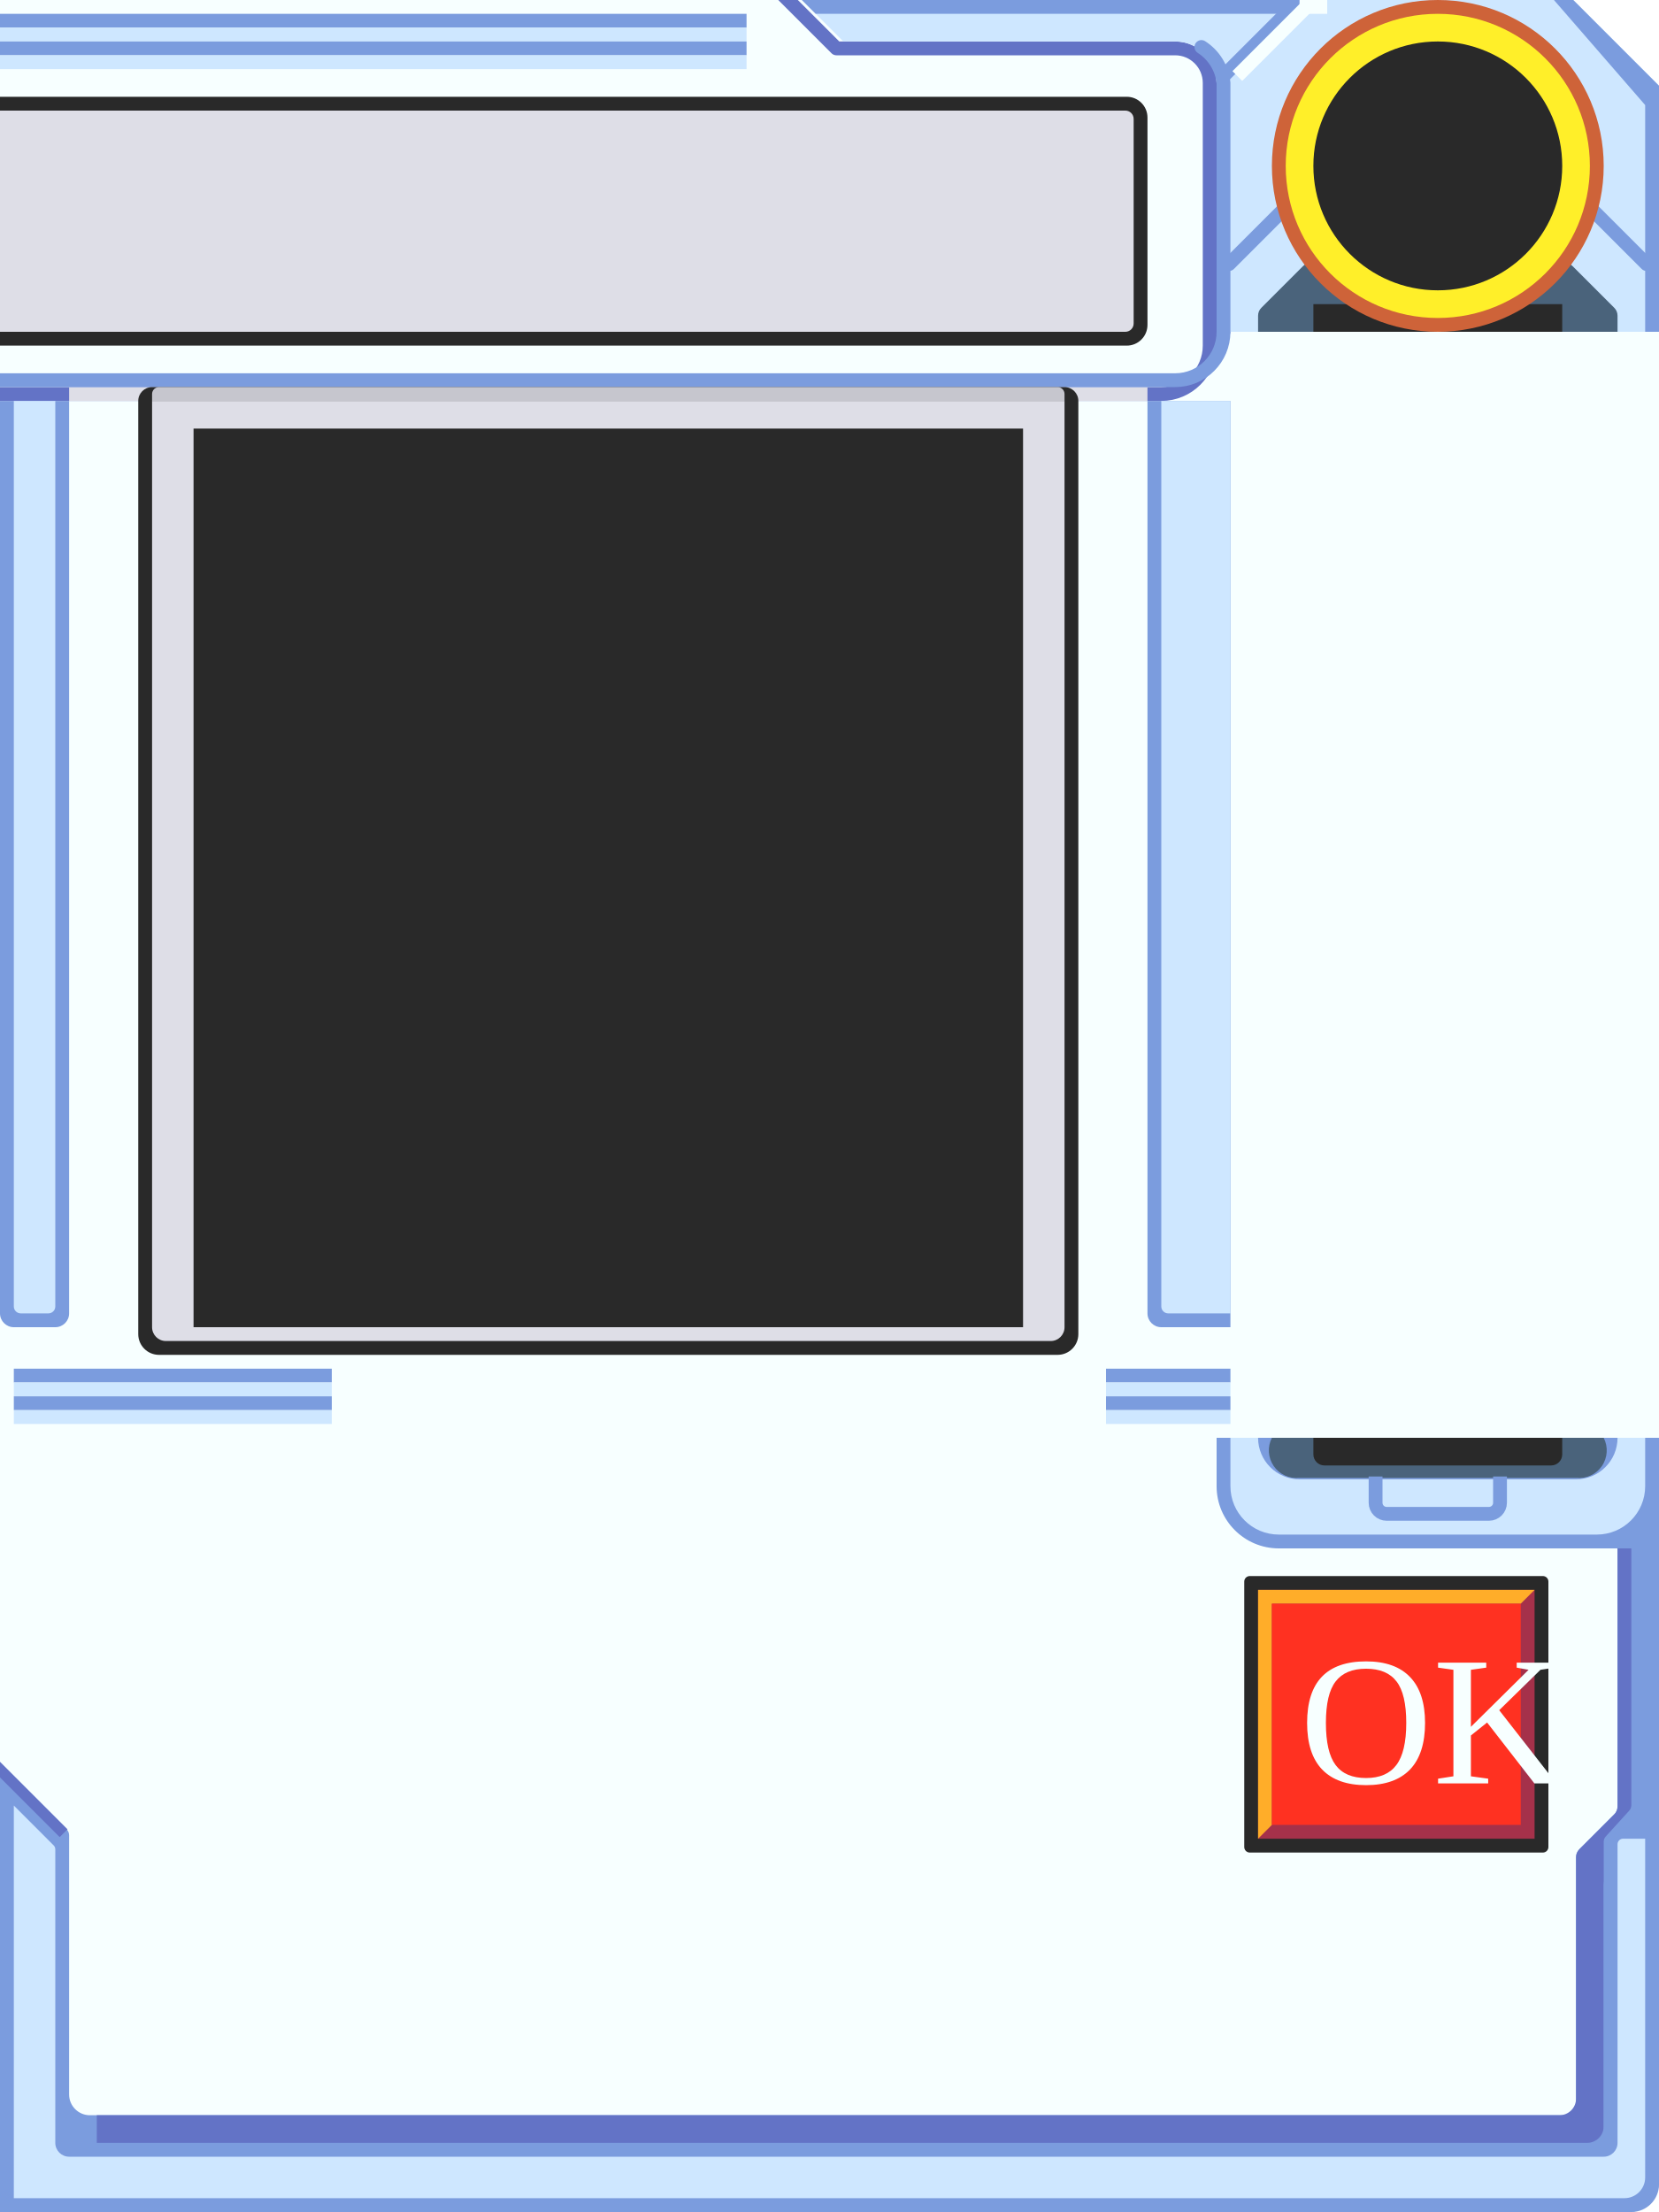
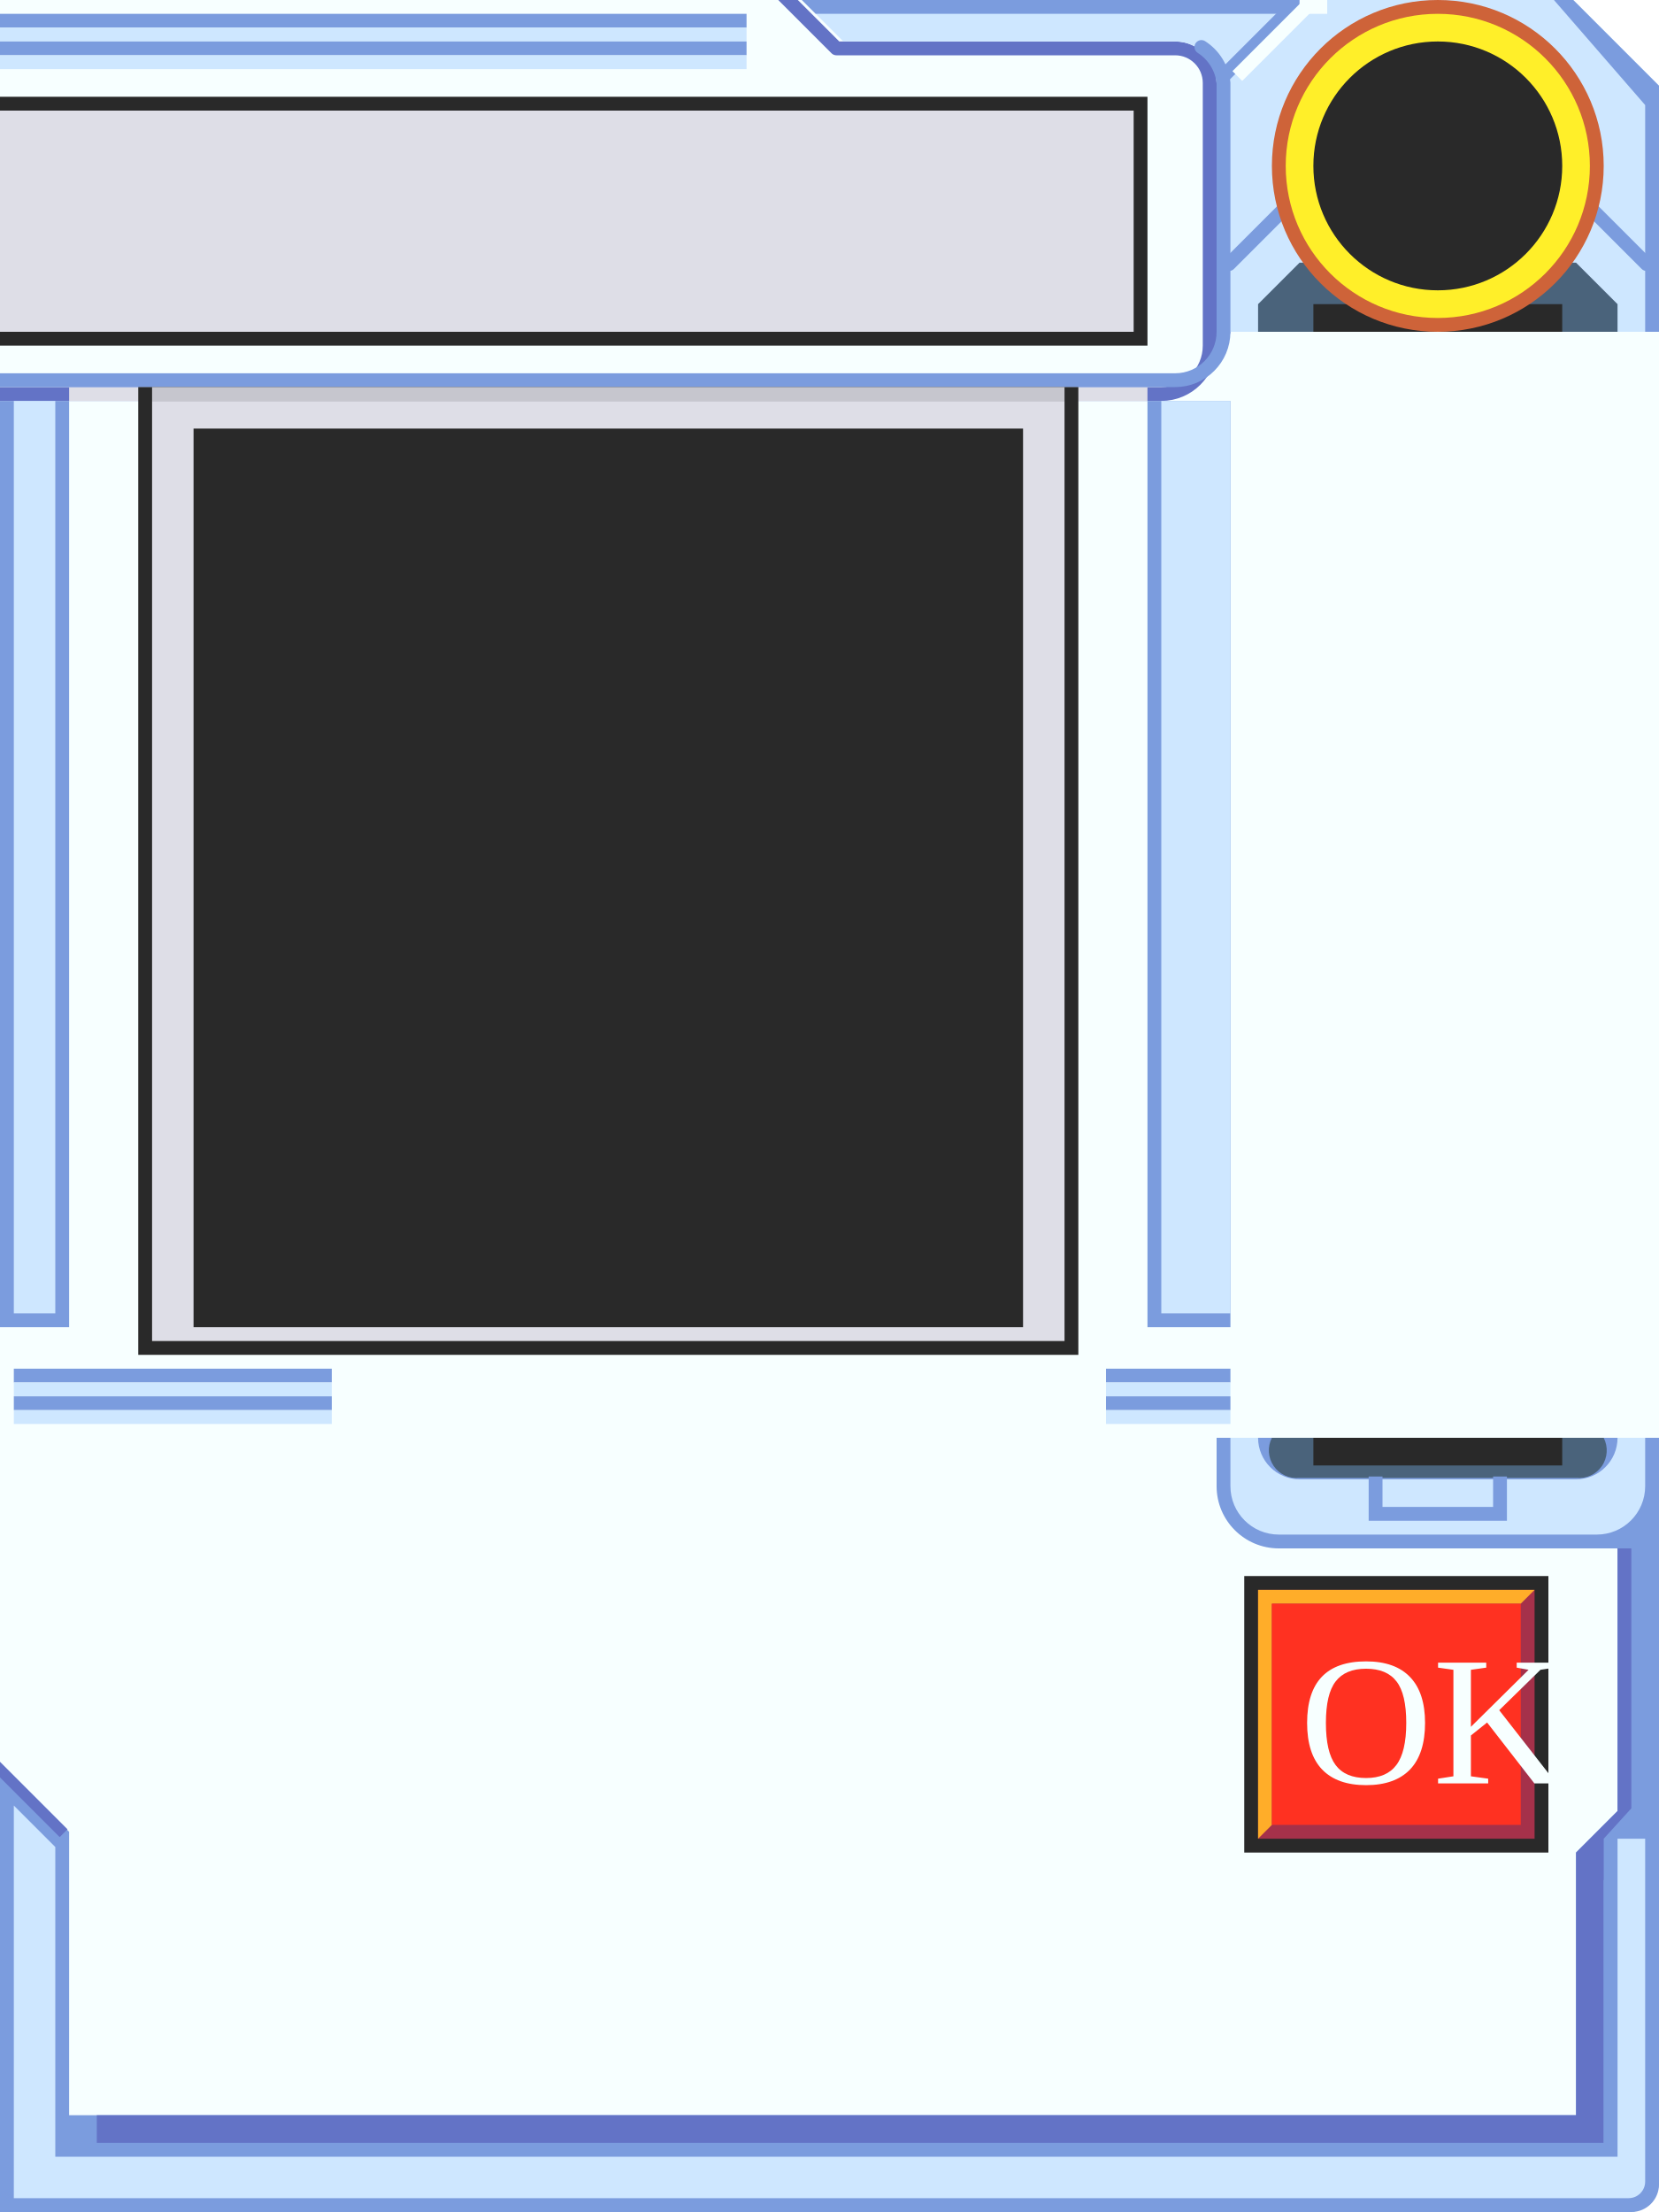
<svg xmlns="http://www.w3.org/2000/svg" width="960" height="1280" viewBox="0 0 120 160">
  <path d="M0 0 H113.8 L120 6.2 V157.8 A2.2 2.2 0 0 1 117.8 160 H0 Z" fill="#f7ffff" data-color="1" data-palette="9" />
  <rect x="0" y="1" width="54" height="1" fill="#7b9cde" data-color="3" data-palette="9" />
  <rect x="0" y="2" width="54" height="1" fill="#cee7ff" data-color="2" data-palette="9" />
  <rect x="0" y="3" width="54" height="1" fill="#7b9cde" data-color="3" data-palette="9" />
  <rect x="0" y="4" width="54" height="1" fill="#cee7ff" data-color="2" data-palette="9" />
  <path d="M56.5 -0.5 L60.5 3.5 H85 A2.5 2.5 0 0 1 87.5 6 V25 A3.5 3.5 0 0 1 84 28.5 H-1" stroke-linejoin="round" fill="none" stroke="#6373c6" stroke-width="1" data-stroke="4" data-palette="9" />
  <clipPath id="ground">
    <rect x="5" y="27" width="78" height="3" />
  </clipPath>
  <path d="M87.5 25 A3.5 3.5 0 0 1 84 28.5 H-1" clip-path="url(#ground)" fill="none" stroke="#dedee7" stroke-width="1" data-stroke="8" data-palette="9" />
  <path d="M58 0 H113.8 L120 6.2 V24 H88 V6 A3 3 0 0 0 85 3 H61 Z" fill="#cee7ff" data-color="2" data-palette="9" />
  <polygon points="58,0 94,0 93,1 59,1" fill="#7b9cde" data-color="3" data-palette="9" />
  <path d="M86.9 3.4 A3.5 3.5 0 0 1 88.5 6 V24" stroke-linecap="round" fill="none" stroke="#7b9cde" stroke-width="1" data-stroke="3" data-palette="9" />
  <path d="M112.4 0 H113.8 L120 6.2 V24 H119 V7.6 Z" fill="#7b9cde" data-color="3" data-palette="9" />
  <path d="M94.5 -0.5 L88.6 5.4" fill="none" stroke="#7b9cde" stroke-width="1" data-stroke="3" data-palette="9" />
  <path d="M95.5 -0.5 L89.5 5.5" fill="none" stroke="#f7ffff" stroke-width="1" data-stroke="1" data-palette="9" />
  <rect x="94" y="0" width="2" height="1" fill="#f7ffff" data-color="1" data-palette="9" />
  <path d="M93.3 14.7 L88.9 19.1" stroke-linecap="round" fill="none" stroke="#7b9cde" stroke-width="1" data-stroke="3" data-palette="9" />
  <path d="M114.7 14.7 L119.1 19.1" stroke-linecap="round" fill="none" stroke="#7b9cde" stroke-width="1" data-stroke="3" data-palette="9" />
-   <path d="M91 24 L91 22.831 A0.8 0.8 0 0 1 91.234 22.266 L94.266 19.234 A0.8 0.8 0 0 1 94.831 19 L113.169 19 A0.8 0.8 0 0 1 113.734 19.234 L116.766 22.266 A0.8 0.8 0 0 1 117 22.831 L117 24 Z" fill-rule="evenodd" fill="#4a637b" data-color="5" data-palette="9" />
+   <polygon points="91,24 91,22 94,19 114,19 117,22 117,24" fill="#4a637b" data-color="5" data-palette="9" />
  <rect x="95" y="22" width="18" height="2" fill="#292929" data-color="9" data-palette="9" />
  <circle cx="104" cy="12" r="12" fill="#ce6339" data-color="13" data-palette="9" />
  <circle cx="104" cy="12" r="11" fill="#ffef29" data-color="6" data-palette="9" />
  <circle cx="104" cy="12" r="9" fill="#292929" data-color="9" data-palette="9" />
-   <path d="M-2 7 L81.5 7 A1.5 1.5 0 0 1 83 8.5 L83 23.5 A1.5 1.5 0 0 1 81.5 25 L-2 25 Z" fill-rule="evenodd" fill="#292929" data-color="9" data-palette="9" />
-   <path d="M-2 8 L81.4 8 A0.6 0.6 0 0 1 82 8.6 L82 23.4 A0.6 0.6 0 0 1 81.4 24 L-2 24 Z" fill-rule="evenodd" fill="#dedee7" data-color="8" data-palette="9" />
+   <rect x="-2" y="7" width="85" height="18" fill="#292929" data-color="9" data-palette="9" />
+   <rect x="-2" y="8" width="84" height="16" fill="#dedee7" data-color="8" data-palette="9" />
  <path d="M-1 27.5 H85 A3.5 3.5 0 0 0 88.5 24" fill="none" stroke="#7b9cde" stroke-width="1" data-stroke="3" data-palette="9" />
-   <path d="M0 29 L5 29 L5 95 A1 1 0 0 1 4 96 L1 96 A1 1 0 0 1 0 95 Z" fill-rule="evenodd" fill="#7b9cde" data-color="3" data-palette="9" />
-   <path d="M1 29 L4 29 L4 94.5 A0.5 0.5 0 0 1 3.5 95 L1.5 95 A0.5 0.5 0 0 1 1 94.5 Z" fill-rule="evenodd" fill="#cee7ff" data-color="2" data-palette="9" />
-   <path d="M83 29 L89 29 L89 96 L84 96 A1 1 0 0 1 83 95 Z" fill-rule="evenodd" fill="#7b9cde" data-color="3" data-palette="9" />
-   <path d="M84 29 L89 29 L89 95 L84.5 95 A0.5 0.5 0 0 1 84 94.5 Z" fill-rule="evenodd" fill="#cee7ff" data-color="2" data-palette="9" />
-   <path d="M10 29 A1 1 0 0 1 11 28 L77 28 A1 1 0 0 1 78 29 L78 96.5 A1.5 1.5 0 0 1 76.5 98 L11.5 98 A1.5 1.5 0 0 1 10 96.5 Z" fill-rule="evenodd" fill="#292929" data-color="9" data-palette="9" />
-   <path d="M11 28.5 A0.5 0.5 0 0 1 11.5 28 L76.5 28 A0.5 0.5 0 0 1 77 28.5 L77 29 L11 29 Z" fill-rule="evenodd" fill="#c6c6ce" data-color="10" data-palette="9" />
-   <path d="M11 29 L77 29 L77 96 A1 1 0 0 1 76 97 L12 97 A1 1 0 0 1 11 96 Z" fill-rule="evenodd" fill="#dedee7" data-color="8" data-palette="9" />
+   <rect x="0" y="29" width="5" height="67" fill="#7b9cde" data-color="3" data-palette="9" />
+   <rect x="1" y="29" width="3" height="66" fill="#cee7ff" data-color="2" data-palette="9" />
+   <rect x="83" y="29" width="6" height="67" fill="#7b9cde" data-color="3" data-palette="9" />
+   <rect x="84" y="29" width="5" height="66" fill="#cee7ff" data-color="2" data-palette="9" />
+   <rect x="10" y="28" width="68" height="70" fill="#292929" data-color="9" data-palette="9" />
+   <rect x="11" y="28" width="66" height="1" fill="#c6c6ce" data-color="10" data-palette="9" />
+   <rect x="11" y="29" width="66" height="68" fill="#dedee7" data-color="8" data-palette="9" />
  <rect x="14" y="31" width="60" height="65" fill="#292929" data-color="9" data-palette="9" />
  <rect x="1" y="99" width="23" height="1" fill="#7b9cde" data-color="3" data-palette="9" />
  <rect x="80" y="99" width="9" height="1" fill="#7b9cde" data-color="3" data-palette="9" />
  <rect x="1" y="100" width="23" height="1" fill="#cee7ff" data-color="2" data-palette="9" />
  <rect x="80" y="100" width="9" height="1" fill="#cee7ff" data-color="2" data-palette="9" />
  <rect x="1" y="101" width="23" height="1" fill="#7b9cde" data-color="3" data-palette="9" />
  <rect x="80" y="101" width="9" height="1" fill="#7b9cde" data-color="3" data-palette="9" />
  <rect x="1" y="102" width="23" height="1" fill="#cee7ff" data-color="2" data-palette="9" />
  <rect x="80" y="102" width="9" height="1" fill="#cee7ff" data-color="2" data-palette="9" />
-   <path d="M0 127.5 L4.824 132.324 A0.6 0.6 0 0 1 5 132.749 L5 151.5 A1.5 1.5 0 0 0 6.5 153 L114 153 L114 134.331 A0.8 0.8 0 0 1 114.234 133.766 L116.766 131.234 A0.8 0.8 0 0 0 117 130.669 L117 104 L120 104 L120 157.8 A2.2 2.2 0 0 1 117.8 160 L0 160 Z" fill-rule="evenodd" fill="#7b9cde" data-color="3" data-palette="9" />
+   <path d="M0 127.5 L5 132.5 L5 153 L114 153 L114 134 L117 131 L117 104 L120 104 L120 157.8 A2.2 2.2 0 0 1 117.8 160 L0 160 Z" fill-rule="evenodd" fill="#7b9cde" data-color="3" data-palette="9" />
  <path d="M-0.5 127.5 L4.6 132.6" fill="none" stroke="#6373c6" stroke-width="0.8" data-stroke="4" data-palette="9" />
-   <path d="M117 111 L117 130.669 A0.8 0.8 0 0 1 116.766 131.234 L114.234 133.766 A0.8 0.8 0 0 0 114 134.331 L114 151.8 A1.2 1.2 0 0 1 112.8 153 L7 153 L7 155 L114.8 155 A1.2 1.2 0 0 0 116 153.8 L116 136.331 A0.8 0.8 0 0 1 116.234 135.766 L118.766 133.234 A0.8 0.8 0 0 0 119 132.669 L119 113 Z" fill-rule="evenodd" fill="#6373c6" data-color="4" data-palette="9" />
-   <path d="M118 104 L120 104 L120 158 A2 2 0 0 1 118 160 L116 160 L116 133.232 A0.6 0.6 0 0 1 116.156 132.828 L117.844 130.972 A0.6 0.6 0 0 0 118 130.568 Z" fill-rule="evenodd" fill="#7b9cde" data-color="3" data-palette="9" />
-   <path d="M1 130.6 L3.883 133.483 A0.4 0.4 0 0 1 4 133.766 L4 155 A1 1 0 0 0 5 156 L116 156 A1 1 0 0 0 117 155 L117 133.4 A0.4 0.4 0 0 1 117.4 133 L119 133 L119 157.5 A1.5 1.5 0 0 1 117.5 159 L1 159 Z" fill-rule="evenodd" fill="#cee7ff" data-color="2" data-palette="9" />
+   <path d="M117 111 L117 131 L114 134 L114 153 L7 153 L7 155 L116 155 L116 136 L119 133 L119 113 Z" fill-rule="evenodd" fill="#6373c6" data-color="4" data-palette="9" />
+   <path d="M118 104 L120 104 L120 158 A2 2 0 0 1 118 160 L116 160 L116 133 L118 130.8 Z" fill-rule="evenodd" fill="#7b9cde" data-color="3" data-palette="9" />
+   <path d="M1 130.6 L4 133.6 L4 156 L117 156 L117 133 L119 133 L119 157.8 A1.2 1.2 0 0 1 117.8 159 L1 159 Z" fill-rule="evenodd" fill="#cee7ff" data-color="2" data-palette="9" />
  <path d="M88 104 H120 V112 H92.5 A4.5 4.5 0 0 1 88 107.5 Z" fill="#7b9cde" data-color="3" data-palette="9" />
  <path d="M89 104 H119 V107.5 A3.5 3.5 0 0 1 115.5 111 H92.5 A3.5 3.5 0 0 1 89 107.5 Z" fill="#cee7ff" data-color="2" data-palette="9" />
  <path d="M91 104 H117 V104 A3 3 0 0 1 114 107 H94 A3 3 0 0 1 91 104 Z" fill="#7b9cde" data-color="3" data-palette="9" />
  <path d="M92 104 H116 A2 2 0 0 1 114 106.9 H94 A2 2 0 0 1 92 104 Z" fill="#4a637b" data-color="5" data-palette="9" />
-   <path d="M95 104 L113 104 L113 105.2 A0.8 0.8 0 0 1 112.2 106 L95.8 106 A0.8 0.8 0 0 1 95 105.2 Z" fill-rule="evenodd" fill="#292929" data-color="9" data-palette="9" />
-   <path d="M99.5 106.8 V108.7 A0.8 0.8 0 0 0 100.3 109.5 H107.7 A0.8 0.8 0 0 0 108.5 108.7 V106.8" fill="none" stroke="#7b9cde" stroke-width="1" data-stroke="3" data-palette="9" />
-   <path d="M90 114.4 A0.4 0.4 0 0 1 90.4 114 L111.6 114 A0.4 0.4 0 0 1 112 114.4 L112 133.6 A0.4 0.4 0 0 1 111.6 134 L90.4 134 A0.4 0.4 0 0 1 90 133.6 Z" fill-rule="evenodd" fill="#292929" data-color="9" data-palette="9" />
+   <rect x="95" y="104" width="18" height="2" fill="#292929" data-color="9" data-palette="9" />
+   <path d="M99.5 106.8 V109.5 H108.5 V106.8" stroke-linejoin="miter" fill="none" stroke="#7b9cde" stroke-width="1" data-stroke="3" data-palette="9" />
+   <path d="M90 114 L112 114 L112 134 L90 134 Z" fill-rule="evenodd" fill="#292929" data-color="9" data-palette="9" />
  <path d="M91 115 L111 115 L111 133 L91 133 Z" fill-rule="evenodd" fill="#a5314a" data-color="15" data-palette="9" />
  <path d="M91 115 L111 115 L110 116 L92 116 L92 132 L91 133 Z" fill-rule="evenodd" fill="#ffad29" data-color="12" data-palette="9" />
  <rect x="92" y="116" width="18" height="16" fill="#ff3121" data-color="14" data-palette="9" />
  <text data-words="window.ok" data-box="94 119 15 10" fill="#f7ffff" data-color="1" data-palette="9" x="94" y="129" font-size="13.333" textLength="15">OK</text>
</svg>
